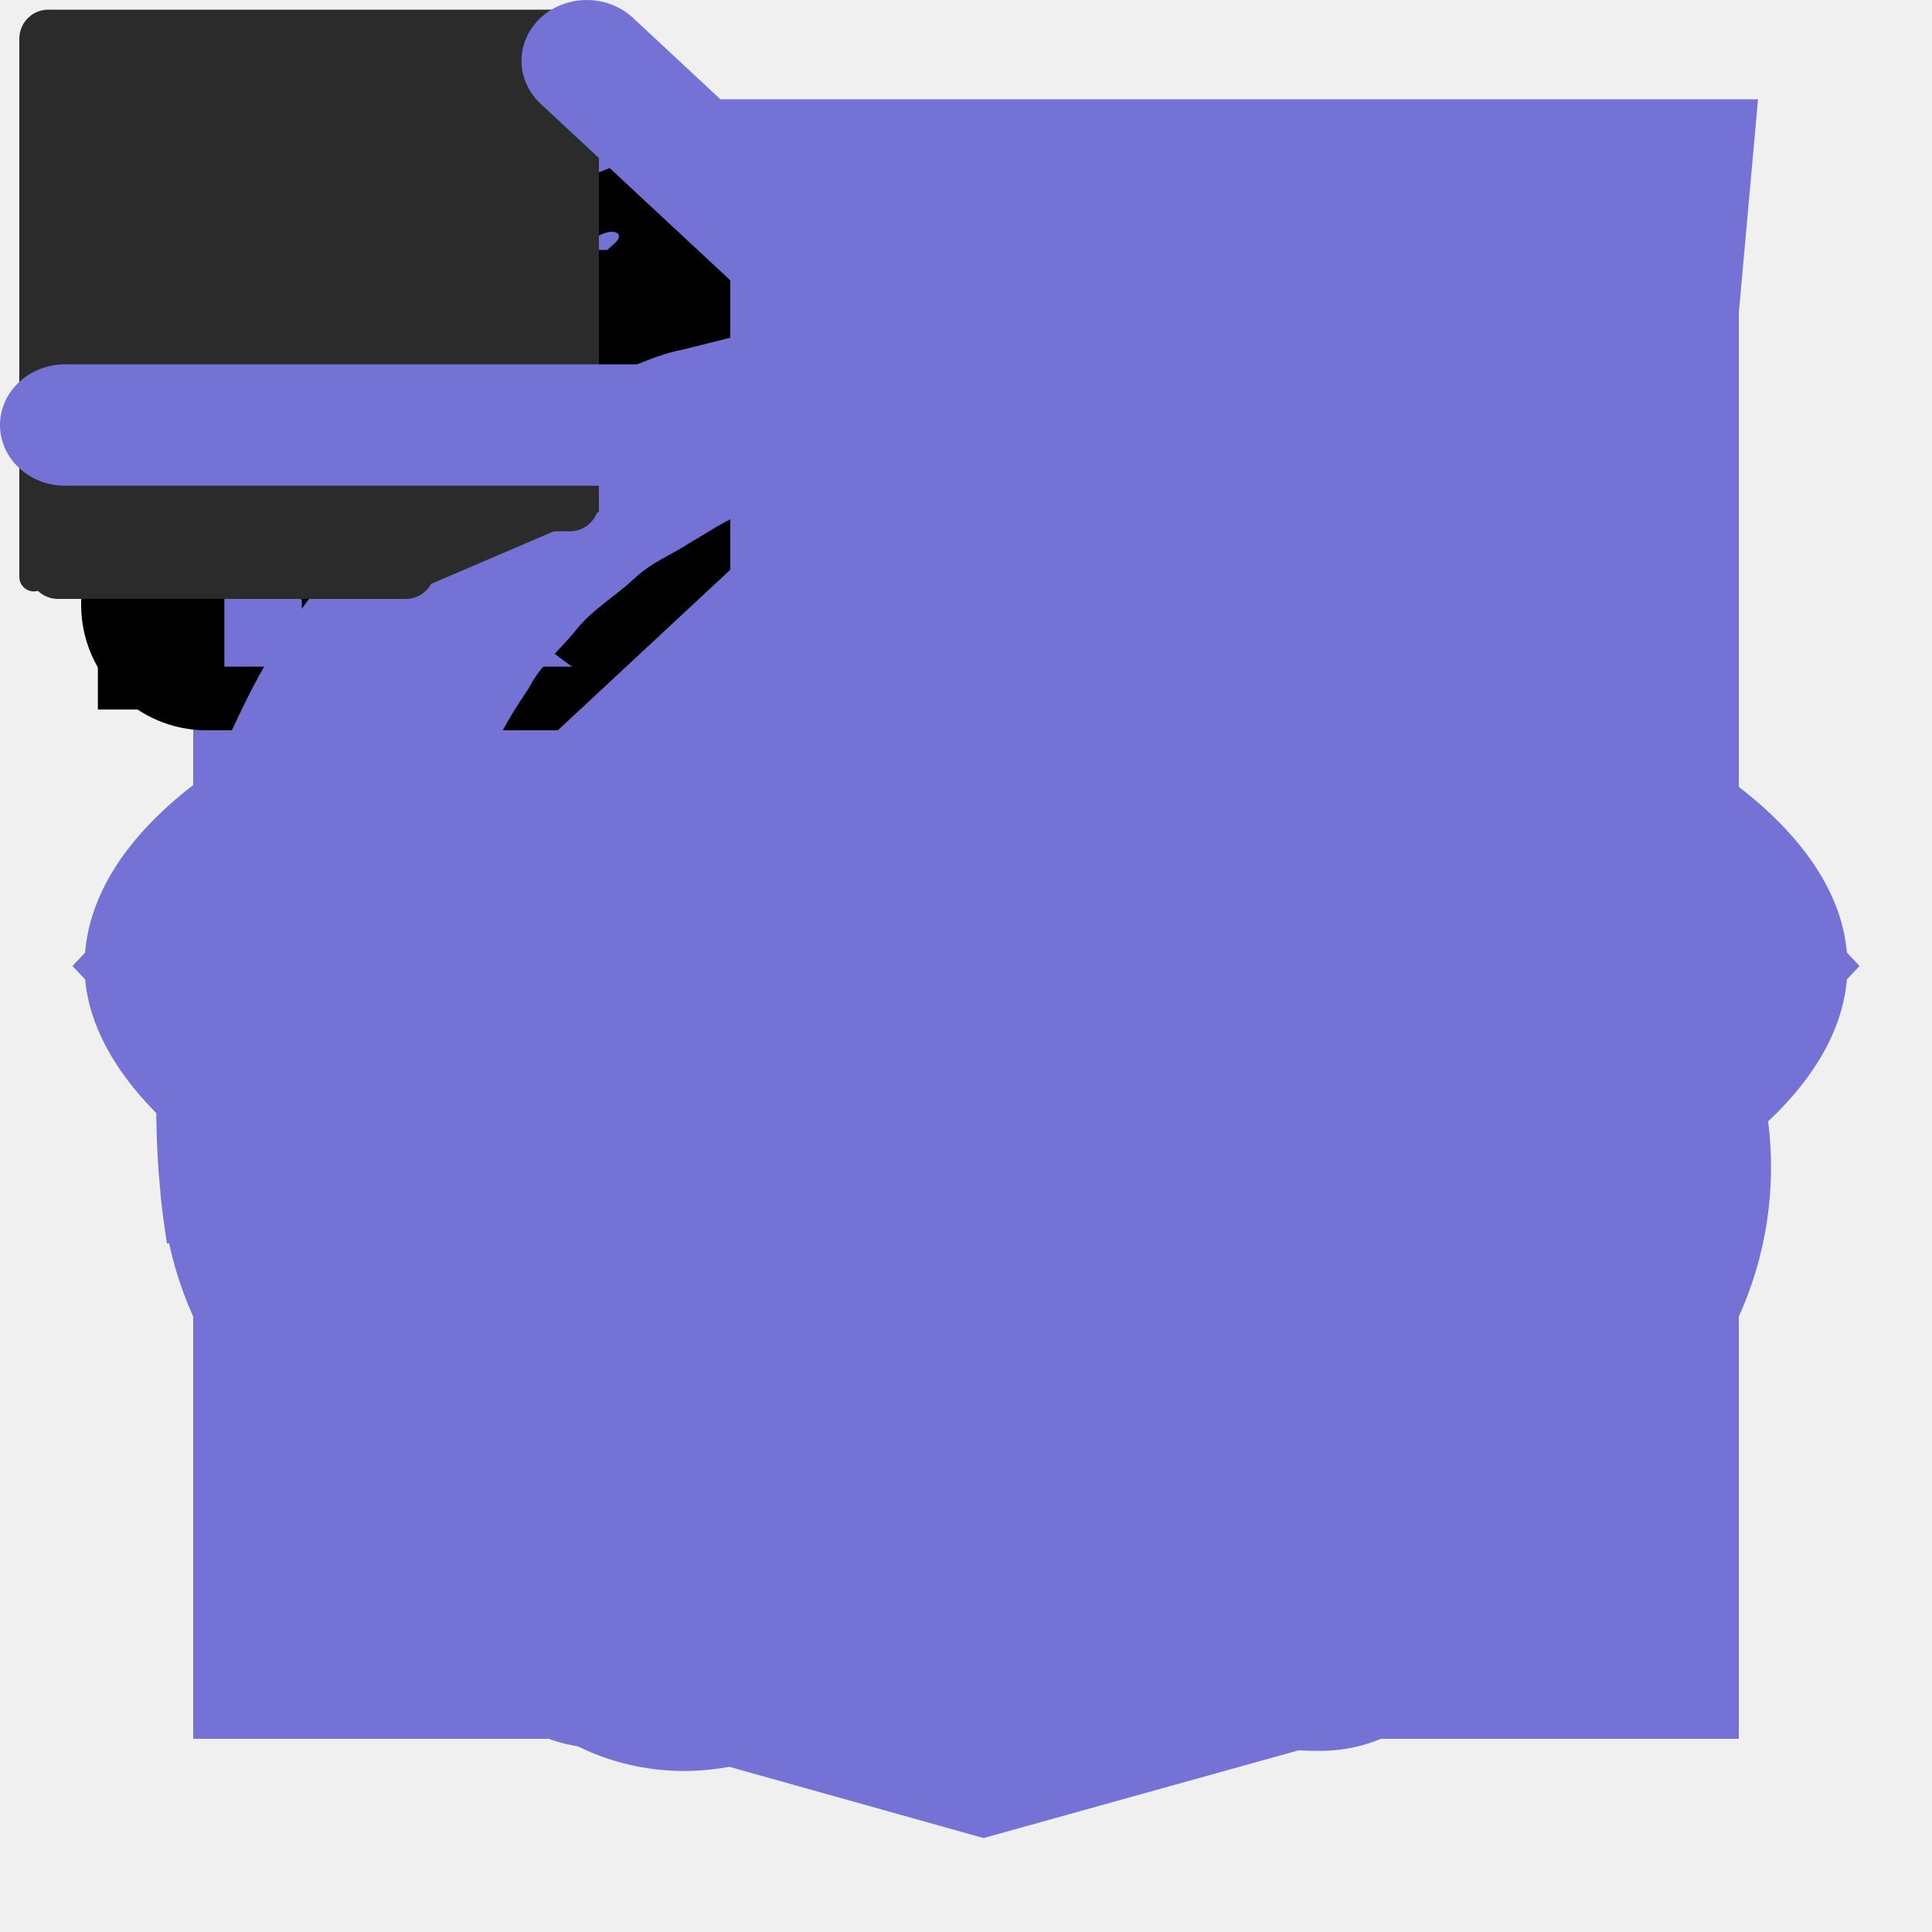
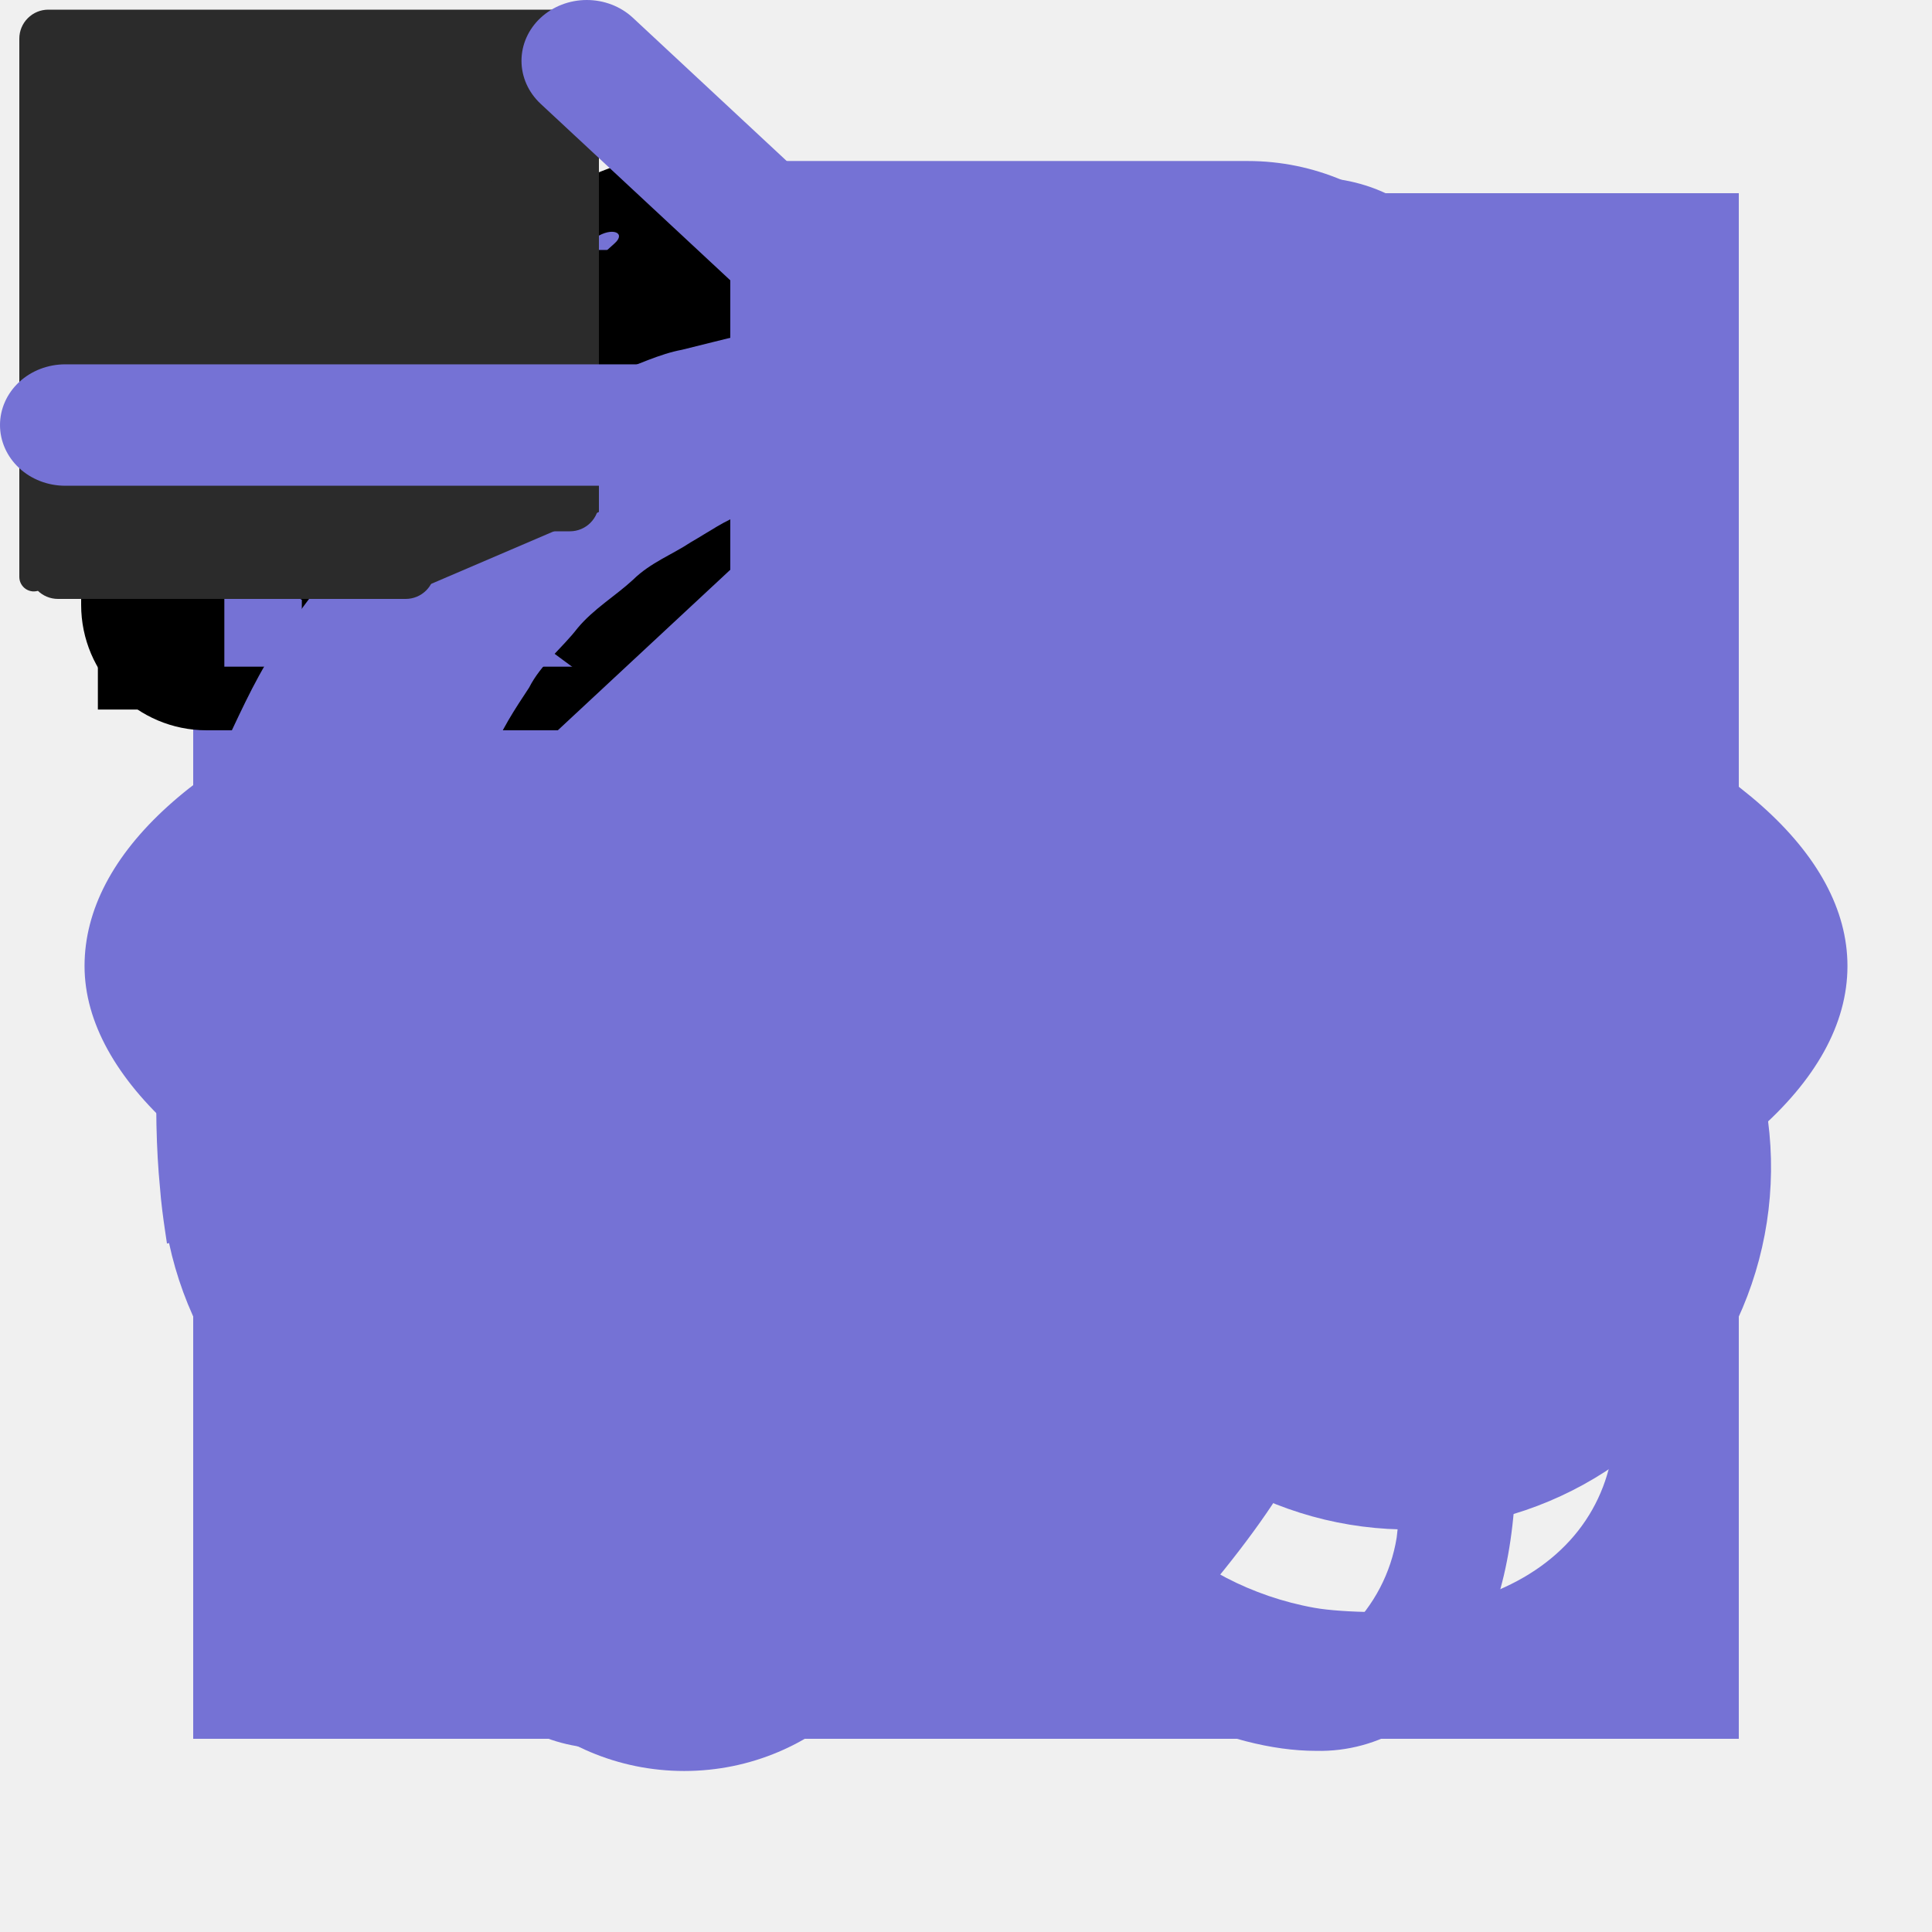
<svg xmlns="http://www.w3.org/2000/svg" width="50" height="50" viewBox="0 0 50 50" fill="none">
-   <g id="codeSvg">
-     <path fill-rule="evenodd" clip-rule="evenodd" d="M18.312 42.065L27.262 6.688L31.438 7.872L22.488 43.312L18.312 42.065Z" fill="#7572D5" />
-     <path fill-rule="evenodd" clip-rule="evenodd" d="M13.502 12.688L16.562 15.928L7.995 25L16.562 34.072L13.502 37.312L1.875 25L13.502 12.688Z" fill="#7572D5" />
-     <path fill-rule="evenodd" clip-rule="evenodd" d="M36.498 12.688L33.438 15.928L42.005 25L33.438 34.072L36.498 37.312L48.125 25L36.498 12.688Z" fill="#7572D5" />
-   </g>
-   <g id="cssSvg">
-     <path d="M38.051 10.844L12.946 10.838L13.351 15.755L32.638 15.758L32.152 20.85H19.503L19.961 25.674H31.736L31.039 32.281L25.497 33.789L19.866 32.27L19.508 28.313H14.536L15.088 35.541L25.497 38.734L35.731 35.865L38.049 10.845L38.051 10.844ZM5.498 2.569H45.498L41.86 43L25.454 47.569L9.14 42.997L5.498 2.569Z" fill="#7572D5" />
-   </g>
  <g id="reactSvg">
    <g clip-path="url(#clip0_20_1854)">
      <path d="M47.812 25C47.812 22.083 44.688 19.375 39.479 17.5L38.542 17.188V16.771C39.688 11.042 38.854 6.771 36.25 5.208C33.646 3.646 29.792 5.104 25.625 8.75L25 9.375L24.792 9.167H24.583C20.312 5.208 16.146 3.854 13.542 5.312C10.938 6.771 10.208 10.833 11.25 16.146C11.36 16.484 11.43 16.833 11.458 17.188L10.312 17.604C5.208 19.375 2.188 22.083 2.188 25C2.188 27.917 5.521 30.833 10.729 32.708L11.458 32.917C11.33 33.285 11.259 33.672 11.25 34.062C10.208 39.271 11.146 43.229 13.542 44.688C15.938 46.146 20.312 44.792 24.479 41.146L25.104 40.625L25.938 41.458C28.854 43.958 31.771 45.312 34.062 45.312C34.871 45.331 35.667 45.114 36.354 44.688C38.958 43.229 39.896 38.958 38.75 33.542V33.333C38.705 33.162 38.67 32.988 38.646 32.812H38.958C44.479 30.833 47.812 28.021 47.812 25ZM44.792 25C44.792 26.25 42.5 28.438 38.021 29.896H37.812C37.266 28.22 36.605 26.584 35.833 25C36.562 23.333 37.188 21.667 37.708 20.104L38.542 20.312C42.708 21.771 44.792 23.75 44.792 25ZM27.917 39.167L27.083 38.542C28.276 37.22 29.389 35.829 30.417 34.375L35.729 33.542C35.833 33.75 35.833 33.958 35.938 34.062C36.309 35.949 36.379 37.883 36.146 39.792C35.999 40.705 35.561 41.545 34.896 42.188C33.854 42.812 31.042 41.979 27.917 39.167ZM26.562 34.583L25.104 36.458L23.438 34.583H26.562ZM12.292 20C12.815 21.717 13.477 23.39 14.271 25C13.476 26.646 12.815 28.353 12.292 30.104L11.667 29.896C9.843 29.32 8.145 28.401 6.667 27.188C6.284 26.945 5.956 26.626 5.705 26.249C5.454 25.872 5.284 25.447 5.208 25C5.208 23.75 7.292 21.771 11.25 20.417L12.292 20ZM23.438 15.417L25 13.646L26.562 15.417H23.438ZM34.896 7.812C36.042 8.437 36.667 11.562 35.729 16.146C35.734 16.202 35.727 16.259 35.709 16.313C35.691 16.366 35.663 16.416 35.625 16.458L30.417 15.625C29.389 14.171 28.276 12.78 27.083 11.458L27.708 10.938C31.042 8.021 33.75 7.187 34.896 7.812ZM17.5 18.854L16.667 20.208L15.938 21.562C15.625 20.833 15.417 20.104 15.104 19.271L17.5 18.854ZM15.104 30.729C15.417 30 15.625 29.271 15.938 28.438L16.667 29.792L17.5 31.146L15.104 30.729ZM32.5 25C31.97 26.142 31.379 27.255 30.729 28.333C30.104 29.479 29.375 30.521 28.75 31.562H21.25C20.521 30.417 19.792 29.375 19.271 28.333C18.616 27.258 18.025 26.145 17.5 25C18.005 23.846 18.597 22.732 19.271 21.667C19.869 20.587 20.53 19.544 21.25 18.542C23.746 18.333 26.254 18.333 28.75 18.542C29.479 19.583 30.104 20.625 30.729 21.667C31.403 22.732 31.995 23.846 32.5 25ZM33.333 20.208L32.5 18.854L34.896 19.375C34.664 20.121 34.386 20.851 34.062 21.562L33.333 20.208ZM32.5 31.146L33.333 29.792L34.062 28.333L35 30.729L32.5 31.146ZM22.812 11.354H22.917L19.583 15.521L14.375 16.354C14.271 16.042 14.271 15.833 14.167 15.521C13.333 11.25 13.958 8.333 15 7.812C15.277 7.631 15.61 7.557 15.938 7.604C17.396 7.604 19.896 8.646 22.708 11.146L22.812 11.354ZM14.167 34.583C14.186 34.262 14.256 33.945 14.375 33.646L19.688 34.375C20.689 35.848 21.803 37.241 23.021 38.542L22.812 38.75L22.604 38.958C21.184 40.274 19.521 41.3 17.708 41.979C17.311 42.187 16.875 42.313 16.427 42.349C15.98 42.385 15.53 42.33 15.104 42.188C13.958 41.562 13.333 38.75 14.167 34.583Z" fill="#7572D5" />
      <path d="M25 20.417C24.089 20.396 23.193 20.647 22.426 21.138C21.659 21.629 21.055 22.337 20.692 23.173C20.329 24.008 20.223 24.933 20.388 25.828C20.553 26.724 20.981 27.551 21.618 28.202C22.255 28.854 23.071 29.301 23.963 29.486C24.855 29.672 25.781 29.587 26.625 29.243C27.468 28.9 28.191 28.313 28.699 27.557C29.207 26.801 29.479 25.911 29.479 25C29.48 23.802 29.011 22.652 28.174 21.795C27.337 20.939 26.197 20.444 25 20.417Z" fill="#7572D5" />
    </g>
    <defs>
      <clipPath id="clip0_20_1854">
        <rect width="50" height="50" fill="white" />
      </clipPath>
    </defs>
  </g>
  <g id="figmaSvg">
    <path d="M17.708 4.167C14.257 4.167 11.458 6.965 11.458 10.417C11.458 13.868 14.257 16.667 17.708 16.667H32.292C35.743 16.667 38.542 13.868 38.542 10.417C38.542 6.965 35.743 4.167 32.292 4.167H17.708Z" fill="#7572D5" />
    <path d="M32.292 18.75C28.84 18.75 26.042 21.548 26.042 25C26.042 28.452 28.84 31.25 32.292 31.25C35.744 31.25 38.542 28.452 38.542 25C38.542 21.548 35.744 18.75 32.292 18.75Z" fill="#7572D5" />
    <path d="M11.458 25C11.458 21.548 14.257 18.75 17.708 18.75H23.958V31.25H17.708C14.257 31.25 11.458 28.452 11.458 25Z" fill="#7572D5" />
    <path d="M17.708 33.333C14.257 33.333 11.458 36.132 11.458 39.583C11.458 43.035 14.257 45.833 17.708 45.833C21.16 45.833 23.958 43.035 23.958 39.583V33.333H17.708Z" fill="#7572D5" />
  </g>
  <g id="scSvg">
    <path d="M37.259 6.25L36.989 7.65C36.571 10.302 36.722 11.061 37.868 12.045L38.975 12.955L37.829 18.03C37.144 21.059 36.304 23.597 35.771 24.431C35.313 25.15 34.78 26.21 34.664 26.779C34.473 27.459 33.825 28.143 32.833 28.748C31.958 29.242 30.238 30.566 29.02 31.629C28.047 32.499 27.377 33.033 27.013 33.262L25.823 34.196C25.442 34.805 25.225 35.295 25.142 35.667C25.059 36.05 25.106 36.304 25.229 36.49C25.348 36.669 25.553 36.795 25.834 36.874C26.167 36.951 26.51 36.979 26.851 36.956C27.622 36.904 28.386 36.769 29.128 36.555C29.381 36.487 29.579 36.422 29.752 36.365C30.019 36.039 30.635 35.424 31.727 34.353C34.625 31.515 35.731 29.961 34.589 30.38C34.167 30.53 34.358 30.151 35.082 29.392C36.61 27.914 37.486 25.68 39.317 18.675C40.766 13.144 40.766 13.066 41.833 13.066C42.334 13.066 43.75 13.152 43.75 13.152V6.25H40.499H37.259ZM24.422 18.081C23.369 18.073 21.106 19.666 14.33 25.161C14.038 25.852 14.013 26.328 14.146 26.636C14.233 26.847 14.392 26.994 14.611 27.101C14.828 27.209 15.109 27.273 15.419 27.298C16.035 27.352 16.763 27.255 17.35 27.141L17.747 27.051C17.883 26.87 18.061 26.725 18.266 26.629C18.684 26.4 20.439 24.81 22.194 23.106C25.283 19.999 26.007 18.596 24.75 18.142C24.646 18.101 24.533 18.08 24.422 18.081ZM32.336 20.239C31.41 20.264 29.741 21.331 26.883 23.597C25.449 24.753 24.541 25.376 24.054 25.505L22.165 26.987C21.455 28.275 21.351 29.074 21.538 29.514C21.585 29.622 21.653 29.721 21.739 29.803C21.824 29.886 21.925 29.95 22.036 29.994C22.311 30.102 22.605 30.156 22.901 30.155C23.608 30.147 24.311 30.045 24.991 29.85C25.345 29.756 25.695 29.646 26.04 29.521L26.144 29.478L26.335 29.378C26.696 28.916 27.525 28.046 28.563 27.044C31.842 23.901 33.518 21.667 33.176 20.833C33.021 20.429 32.754 20.225 32.336 20.239ZM23.6 24.105C23.333 24.134 22.735 24.592 21.657 25.53C20.1 26.897 18.403 27.685 17.815 27.334C17.679 27.364 17.542 27.393 17.404 27.42C16.806 27.538 16.06 27.635 15.393 27.581C15.079 27.562 14.771 27.485 14.485 27.355C14.215 27.233 14 27.016 13.88 26.747C13.746 26.425 13.746 26.024 13.898 25.512L11.555 27.423L6.254 31.78V38.842L23.625 25.251C23.622 25.102 23.641 24.953 23.683 24.81C23.816 24.331 23.809 24.087 23.6 24.109V24.105ZM31.075 26.392C30.811 26.392 30.372 26.761 29.669 27.502C28.714 28.515 27.211 29.496 26.415 29.696L26.292 29.761C26.161 29.814 26.029 29.865 25.896 29.911C25.679 29.983 25.398 30.069 25.074 30.155C24.425 30.33 23.618 30.491 22.897 30.473C22.557 30.473 22.221 30.407 21.906 30.28C21.609 30.159 21.372 29.927 21.243 29.636C21.034 29.138 21.117 28.44 21.574 27.448L6.25 39.437V43.75H12.982L27.262 32.61C27.633 32.202 28.191 31.644 28.945 30.946C30.963 29.088 31.421 28.447 31.421 27.499C31.421 26.761 31.338 26.389 31.075 26.389V26.392ZM34.473 33.373L33.251 34.583C32.567 35.227 31.345 36.022 30.509 36.362L30.343 36.433L30.332 36.451L30.296 36.487C30.264 36.512 30.249 36.516 30.224 36.526C29.89 36.652 29.551 36.763 29.208 36.859C28.444 37.08 27.659 37.218 26.865 37.271C26.49 37.295 26.113 37.262 25.748 37.174C25.431 37.105 25.151 36.921 24.962 36.659C24.789 36.394 24.739 36.039 24.836 35.603C24.913 35.292 25.028 34.991 25.178 34.708L13.656 43.75H28.981L30.811 41.667C33.327 38.753 34.473 36.669 34.473 34.887V33.373Z" fill="#7572D5" />
  </g>
  <g id="tsSvg">
    <path d="M5 25V45H45V5H5V25ZM37.235 23.407C38.252 23.66 39.025 24.112 39.737 24.848C40.105 25.242 40.652 25.958 40.695 26.132C40.708 26.182 38.968 27.348 37.915 28.003C37.877 28.028 37.723 27.863 37.553 27.61C37.037 26.86 36.498 26.537 35.673 26.48C34.46 26.397 33.68 27.032 33.687 28.092C33.676 28.352 33.734 28.611 33.857 28.842C34.123 29.393 34.62 29.725 36.173 30.397C39.038 31.63 40.263 32.442 41.025 33.597C41.875 34.885 42.067 36.943 41.488 38.473C40.855 40.137 39.28 41.267 37.063 41.64C36.378 41.762 34.753 41.743 34.017 41.61C32.41 41.323 30.887 40.53 29.947 39.488C29.578 39.083 28.86 38.022 28.905 37.947C28.923 37.92 29.088 37.818 29.272 37.712C29.452 37.61 30.123 37.222 30.758 36.853L31.908 36.187L32.15 36.543C32.487 37.057 33.222 37.762 33.667 37.997C34.943 38.67 36.695 38.575 37.558 37.8C37.732 37.654 37.869 37.469 37.96 37.261C38.05 37.053 38.092 36.827 38.08 36.6C38.08 36.137 38.022 35.933 37.78 35.583C37.47 35.14 36.835 34.767 35.032 33.983C32.968 33.095 32.08 32.543 31.267 31.667C30.759 31.088 30.384 30.405 30.168 29.667C30.017 29.102 29.978 27.685 30.098 27.115C30.523 25.12 32.028 23.732 34.2 23.318C34.905 23.185 36.543 23.235 37.235 23.407ZM27.845 25.077L27.858 26.715H22.65V41.508H18.967V26.715H13.763V25.108C13.763 24.218 13.782 23.475 13.807 23.458C13.827 23.432 16.995 23.418 20.835 23.425L27.827 23.445L27.845 25.077Z" fill="#7572D5" />
  </g>
  <g id="instSvg">
    <path d="M15.652 2.1H5.348C3.557 2.1 2.1 3.556 2.1 5.347V8.778V15.653C2.1 17.444 3.557 18.9 5.348 18.9H15.652C17.443 18.9 18.9 17.444 18.9 15.653V8.771V5.341C18.893 3.556 17.437 2.1 15.652 2.1ZM16.583 4.035H16.957V4.403V6.882L14.116 6.889L14.109 4.042L16.583 4.035ZM8.098 8.771C8.636 8.03 9.509 7.538 10.493 7.538C11.478 7.538 12.351 8.024 12.889 8.771C13.243 9.257 13.447 9.854 13.447 10.497C13.447 12.124 12.121 13.455 10.487 13.455C8.853 13.455 7.54 12.124 7.54 10.497C7.54 9.854 7.75 9.257 8.098 8.771ZM17.259 15.646C17.259 16.532 16.538 17.253 15.652 17.253H5.348C4.463 17.253 3.741 16.532 3.741 15.646V8.771H6.247C6.031 9.303 5.906 9.887 5.906 10.497C5.906 13.029 7.967 15.089 10.5 15.089C13.033 15.089 15.094 13.029 15.094 10.497C15.094 9.887 14.969 9.303 14.752 8.771H17.259V15.646Z" fill="currentColor" />
  </g>
  <g id="linkedSvg">
    <path d="M5.806 7.886H2.533V18.363H5.806V7.886Z" fill="currentColor" />
    <path d="M4.101 2.94C2.894 2.94 2.1 3.721 2.1 4.757C2.1 5.774 2.868 6.574 4.055 6.574H4.081C5.314 6.574 6.082 5.768 6.075 4.757C6.049 3.721 5.308 2.94 4.101 2.94Z" fill="currentColor" />
    <path d="M14.748 7.788C12.871 7.788 11.697 8.811 11.481 9.533V7.886H7.801C7.847 8.759 7.801 18.363 7.801 18.363H11.481V12.701C11.481 12.38 11.468 12.065 11.559 11.842C11.809 11.212 12.353 10.556 13.331 10.556C14.61 10.556 15.187 11.527 15.187 12.944V18.363H18.9V12.537C18.9 9.297 17.076 7.788 14.748 7.788Z" fill="currentColor" />
  </g>
  <g id="telegramSvg">
    <path d="M18.906 4.764L16.37 16.721C16.179 17.564 15.68 17.774 14.972 17.377L11.108 14.53L9.245 16.323C9.038 16.53 8.866 16.702 8.468 16.702L8.746 12.768L15.905 6.299C16.217 6.022 15.838 5.867 15.422 6.145L6.571 11.719L2.76 10.526C1.932 10.267 1.917 9.697 2.933 9.299L17.837 3.557C18.527 3.299 19.131 3.71 18.906 4.764Z" fill="currentColor" />
  </g>
  <g id="vkSvg">
    <path d="M18.17 13.994C17.804 13.539 17.388 13.131 16.986 12.737C16.843 12.597 16.695 12.452 16.553 12.308C16.144 11.893 16.129 11.738 16.453 11.267C16.677 10.942 16.915 10.617 17.144 10.303C17.353 10.018 17.568 9.724 17.775 9.428L17.817 9.367C18.212 8.801 18.62 8.216 18.837 7.51C18.894 7.324 18.953 7.05 18.817 6.82C18.682 6.591 18.419 6.522 18.234 6.489C18.142 6.473 18.051 6.471 17.966 6.471L15.381 6.469L15.36 6.468C14.969 6.468 14.705 6.659 14.554 7.052C14.41 7.427 14.252 7.827 14.071 8.207C13.712 8.963 13.255 9.834 12.595 10.561L12.567 10.592C12.489 10.679 12.4 10.777 12.336 10.777C12.326 10.777 12.315 10.775 12.303 10.771C12.166 10.716 12.074 10.373 12.079 10.213C12.079 10.211 12.079 10.209 12.079 10.206L12.077 7.111C12.077 7.1 12.076 7.089 12.075 7.078C12.009 6.575 11.863 6.262 11.313 6.15C11.298 6.147 11.283 6.146 11.268 6.146H8.581C8.143 6.146 7.901 6.33 7.675 6.606C7.613 6.68 7.486 6.834 7.549 7.02C7.613 7.209 7.821 7.25 7.889 7.263C8.225 7.329 8.415 7.542 8.468 7.915C8.562 8.561 8.574 9.251 8.505 10.087C8.485 10.319 8.447 10.498 8.385 10.651C8.37 10.687 8.318 10.804 8.266 10.804C8.249 10.804 8.201 10.797 8.112 10.734C7.904 10.586 7.751 10.375 7.574 10.114C6.969 9.228 6.461 8.252 6.021 7.129C5.858 6.716 5.553 6.485 5.163 6.478C4.734 6.471 4.345 6.468 3.974 6.468C3.569 6.468 3.193 6.472 2.826 6.48C2.512 6.486 2.295 6.583 2.181 6.77C2.066 6.957 2.074 7.203 2.203 7.5C3.237 9.883 4.175 11.615 5.243 13.117C5.992 14.168 6.743 14.896 7.607 15.407C8.517 15.946 9.536 16.208 10.724 16.208C10.858 16.208 10.998 16.205 11.138 16.198C11.828 16.163 12.084 15.904 12.116 15.208C12.132 14.852 12.169 14.479 12.338 14.161C12.444 13.961 12.544 13.961 12.576 13.961C12.639 13.961 12.717 13.991 12.801 14.047C12.951 14.148 13.08 14.284 13.186 14.403C13.285 14.516 13.383 14.63 13.482 14.745C13.694 14.991 13.913 15.246 14.143 15.487C14.645 16.016 15.197 16.249 15.832 16.198H18.202C18.207 16.198 18.212 16.198 18.218 16.198C18.454 16.182 18.658 16.046 18.779 15.825C18.928 15.552 18.925 15.204 18.771 14.893C18.596 14.541 18.369 14.241 18.17 13.994Z" fill="currentColor" />
  </g>
  <g id="quoteSvg">
    <path d="M13.542 20.833C13.077 20.833 12.631 20.904 12.188 20.969C12.331 20.485 12.479 19.994 12.717 19.552C12.954 18.91 13.325 18.354 13.694 17.794C14.002 17.188 14.546 16.777 14.946 16.258C15.365 15.754 15.935 15.419 16.387 15C16.831 14.562 17.413 14.344 17.875 14.035C18.358 13.758 18.779 13.452 19.229 13.306L20.352 12.844L21.34 12.433L20.329 8.396L19.085 8.696C18.688 8.796 18.202 8.912 17.65 9.052C17.085 9.156 16.483 9.442 15.812 9.702C15.15 9.998 14.383 10.198 13.671 10.673C12.954 11.127 12.127 11.506 11.398 12.115C10.692 12.742 9.84 13.285 9.21 14.083C8.523 14.829 7.844 15.613 7.317 16.504C6.706 17.354 6.292 18.288 5.854 19.21C5.458 20.133 5.14 21.077 4.879 21.994C4.385 23.831 4.165 25.577 4.079 27.071C4.008 28.567 4.05 29.81 4.138 30.71C4.169 31.135 4.227 31.548 4.269 31.833L4.321 32.183L4.375 32.171C4.746 33.902 5.599 35.492 6.835 36.759C8.072 38.025 9.642 38.915 11.364 39.327C13.085 39.738 14.888 39.654 16.564 39.083C18.24 38.512 19.72 37.479 20.832 36.103C21.945 34.726 22.646 33.063 22.853 31.305C23.06 29.547 22.765 27.766 22.002 26.169C21.24 24.571 20.04 23.223 18.543 22.278C17.046 21.334 15.312 20.833 13.542 20.833ZM36.458 20.833C35.994 20.833 35.548 20.904 35.104 20.969C35.248 20.485 35.396 19.994 35.633 19.552C35.871 18.91 36.242 18.354 36.61 17.794C36.919 17.188 37.462 16.777 37.862 16.258C38.281 15.754 38.852 15.419 39.304 15C39.748 14.562 40.329 14.344 40.792 14.035C41.275 13.758 41.696 13.452 42.146 13.306L43.269 12.844L44.256 12.433L43.246 8.396L42.002 8.696C41.604 8.796 41.119 8.912 40.567 9.052C40.002 9.156 39.4 9.442 38.729 9.702C38.069 10 37.3 10.198 36.587 10.675C35.871 11.129 35.044 11.508 34.315 12.117C33.608 12.744 32.756 13.287 32.127 14.083C31.44 14.829 30.76 15.613 30.233 16.504C29.623 17.354 29.208 18.288 28.771 19.21C28.375 20.133 28.056 21.077 27.796 21.994C27.302 23.831 27.081 25.577 26.996 27.071C26.925 28.567 26.967 29.81 27.054 30.71C27.085 31.135 27.144 31.548 27.185 31.833L27.238 32.183L27.292 32.171C27.662 33.902 28.515 35.492 29.752 36.759C30.989 38.025 32.559 38.915 34.281 39.327C36.002 39.738 37.805 39.654 39.481 39.083C41.156 38.512 42.636 37.479 43.749 36.103C44.862 34.726 45.563 33.063 45.77 31.305C45.977 29.547 45.682 27.766 44.919 26.169C44.156 24.571 42.957 23.223 41.46 22.278C39.962 21.334 38.228 20.833 36.458 20.833Z" fill="#7572D5" />
  </g>
  <g id="contactSvg1">
    <path d="M0.5 2.75L5.75 0.5L10.25 2.75L14.977 0.724C15.034 0.7 15.097 0.69 15.158 0.695C15.22 0.701 15.28 0.722 15.332 0.756C15.383 0.79 15.426 0.837 15.455 0.891C15.485 0.946 15.5 1.007 15.5 1.069V13.25L10.25 15.5L5.75 13.25L1.023 15.276C0.966 15.3 0.903 15.31 0.842 15.305C0.78 15.299 0.72 15.278 0.668 15.244C0.617 15.21 0.574 15.163 0.545 15.109C0.515 15.054 0.5 14.993 0.5 14.931V2.75ZM10.25 13.823V4.382L10.201 4.403L5.75 2.177V11.618L5.799 11.597L10.25 13.823Z" fill="#2B2B2B" />
  </g>
  <g id="contactSvg2">
    <path d="M1.25 0.25H14.75C14.949 0.25 15.14 0.329 15.28 0.47C15.421 0.61 15.5 0.801 15.5 1V13C15.5 13.199 15.421 13.39 15.28 13.53C15.14 13.671 14.949 13.75 14.75 13.75H1.25C1.051 13.75 0.86 13.671 0.72 13.53C0.579 13.39 0.5 13.199 0.5 13V1C0.5 0.801 0.579 0.61 0.72 0.47C0.86 0.329 1.051 0.25 1.25 0.25ZM8.045 6.762L3.236 2.679L2.265 3.821L8.055 8.738L13.741 3.818L12.759 2.683L8.046 6.762H8.045Z" fill="#2B2B2B" />
  </g>
  <g id="contactSvg3">
    <path d="M1.5 0.5H10.5C10.699 0.5 10.89 0.579 11.03 0.72C11.171 0.86 11.25 1.051 11.25 1.25V14.75C11.25 14.949 11.171 15.14 11.03 15.28C10.89 15.421 10.699 15.5 10.5 15.5H1.5C1.301 15.5 1.11 15.421 0.97 15.28C0.829 15.14 0.75 14.949 0.75 14.75V1.25C0.75 1.051 0.829 0.86 0.97 0.72C1.11 0.579 1.301 0.5 1.5 0.5ZM6 11.75C5.801 11.75 5.61 11.829 5.47 11.97C5.329 12.11 5.25 12.301 5.25 12.5C5.25 12.699 5.329 12.89 5.47 13.03C5.61 13.171 5.801 13.25 6 13.25C6.199 13.25 6.39 13.171 6.53 13.03C6.671 12.89 6.75 12.699 6.75 12.5C6.75 12.301 6.671 12.11 6.53 11.97C6.39 11.829 6.199 11.75 6 11.75Z" fill="#2B2B2B" />
  </g>
-   <g id="skillSvg121">
-     <path d="M39.5,103c1.97,0,3.91-0.8,5.3-2.2c1.4-1.39,2.2-3.33,2.2-5.3s-0.8-3.91-2.2-5.3c-1.39-1.4-3.32-2.2-5.3-2.2   s-3.91,0.8-5.3,2.2c-1.4,1.39-2.2,3.33-2.2,5.3s0.8,3.91,2.2,5.3C35.59,102.2,37.53,103,39.5,103z" />
-     <path d="M63.5,103c1.98,0,3.91-0.8,5.3-2.2c1.4-1.39,2.2-3.33,2.2-5.3s-0.8-3.91-2.2-5.3c-1.39-1.4-3.33-2.2-5.3-2.2   c-1.97,0-3.91,0.8-5.3,2.2c-1.4,1.39-2.2,3.33-2.2,5.3s0.8,3.91,2.2,5.3C59.59,102.2,61.53,103,63.5,103z" />
-     <path d="M87.5,103c1.97,0,3.91-0.8,5.3-2.2c1.4-1.39,2.2-3.33,2.2-5.3s-0.8-3.91-2.2-5.3c-1.39-1.4-3.33-2.2-5.3-2.2   c-1.97,0-3.91,0.8-5.3,2.2c-1.4,1.39-2.2,3.33-2.2,5.3s0.8,3.91,2.2,5.3C83.59,102.2,85.53,103,87.5,103z" />
-     <path d="M119.5,103h304c4.142,0,7.5-3.358,7.5-7.5s-3.358-7.5-7.5-7.5h-304c-4.142,0-7.5,3.358-7.5,7.5S115.358,103,119.5,103z" />
-     <path d="M455.5,103h16c4.142,0,7.5-3.358,7.5-7.5s-3.358-7.5-7.5-7.5h-16c-4.142,0-7.5,3.358-7.5,7.5S451.358,103,455.5,103z" />
-     <path d="M439.5,168h-144c-12.958,0-23.5,10.542-23.5,23.5v0.5h-8.5c-12.958,0-23.5,10.542-23.5,23.5V280h-17v-24.5   c0-12.958-10.542-23.5-23.5-23.5h-128C58.542,232,48,242.542,48,255.5v64c0,12.958,10.542,23.5,23.5,23.5h128   c12.958,0,23.5-10.542,23.5-23.5V295h17v64.5c0,12.958,10.542,23.5,23.5,23.5h8.5v0.5c0,12.958,10.542,23.5,23.5,23.5h144   c12.958,0,23.5-10.542,23.5-23.5v-16c0-12.958-10.542-23.5-23.5-23.5h-144c-12.958,0-23.5,10.542-23.5,23.5v0.5h-8.5   c-4.687,0-8.5-3.813-8.5-8.5V295h17v0.5c0,12.958,10.542,23.5,23.5,23.5h144c12.958,0,23.5-10.542,23.5-23.5v-16   c0-12.958-10.542-23.5-23.5-23.5h-144c-12.958,0-23.5,10.542-23.5,23.5v0.5h-17v-64.5c0-4.687,3.813-8.5,8.5-8.5h8.5v0.5   c0,12.958,10.542,23.5,23.5,23.5h144c12.958,0,23.5-10.542,23.5-23.5v-16C463,178.542,452.458,168,439.5,168z M208,319.5   c0,4.687-3.813,8.5-8.5,8.5h-128c-4.687,0-8.5-3.813-8.5-8.5v-64c0-4.687,3.813-8.5,8.5-8.5h128c4.687,0,8.5,3.813,8.5,8.5V319.5z    M287,367.5c0-4.687,3.813-8.5,8.5-8.5h144c4.687,0,8.5,3.813,8.5,8.5v16c0,4.687-3.813,8.5-8.5,8.5h-144   c-4.687,0-8.5-3.813-8.5-8.5V367.5z M287,279.5c0-4.687,3.813-8.5,8.5-8.5h144c4.687,0,8.5,3.813,8.5,8.5v16   c0,4.687-3.813,8.5-8.5,8.5h-144c-4.687,0-8.5-3.813-8.5-8.5V279.5z M448,207.5c0,4.687-3.813,8.5-8.5,8.5h-144   c-4.687,0-8.5-3.813-8.5-8.5v-16c0-4.687,3.813-8.5,8.5-8.5h144c4.687,0,8.5,3.813,8.5,8.5V207.5z" />
-     <path d="M471.5,56h-432C17.72,56,0,73.72,0,95.5v320C0,437.28,17.72,455,39.5,455h432c21.78,0,39.5-17.72,39.5-39.5v-320   C511,73.72,493.28,56,471.5,56z M39.5,71h432c13.509,0,24.5,10.991,24.5,24.5V120H15V95.5C15,81.991,25.991,71,39.5,71z M471.5,440   h-432C25.991,440,15,429.009,15,415.5V135h481v280.5C496,429.009,485.009,440,471.5,440z" />
-   </g>
  <g id="arrowSvg">
    <path id="Vector" d="M0 11C0 10.583 0.178 10.184 0.494 9.889C0.811 9.594 1.24 9.429 1.687 9.429L21.236 9.429L13.991 2.686C13.674 2.39 13.496 1.99 13.496 1.573C13.496 1.156 13.674 0.756 13.991 0.461C14.308 0.166 14.738 0 15.186 0C15.634 0 16.064 0.166 16.38 0.461L26.504 9.888C26.661 10.034 26.786 10.207 26.871 10.398C26.956 10.589 27 10.793 27 11C27 11.207 26.956 11.411 26.871 11.602C26.786 11.793 26.661 11.966 26.504 12.112L16.38 21.539C16.064 21.834 15.634 22 15.186 22C14.738 22 14.308 21.834 13.991 21.539C13.674 21.244 13.496 20.844 13.496 20.427C13.496 20.01 13.674 19.61 13.991 19.314L21.236 12.571L1.687 12.571C1.24 12.571 0.811 12.406 0.494 12.111C0.178 11.816 0 11.417 0 11Z" fill="#7572D5" fill-opacity="1" fill-rule="evenodd" />
  </g>
</svg>
